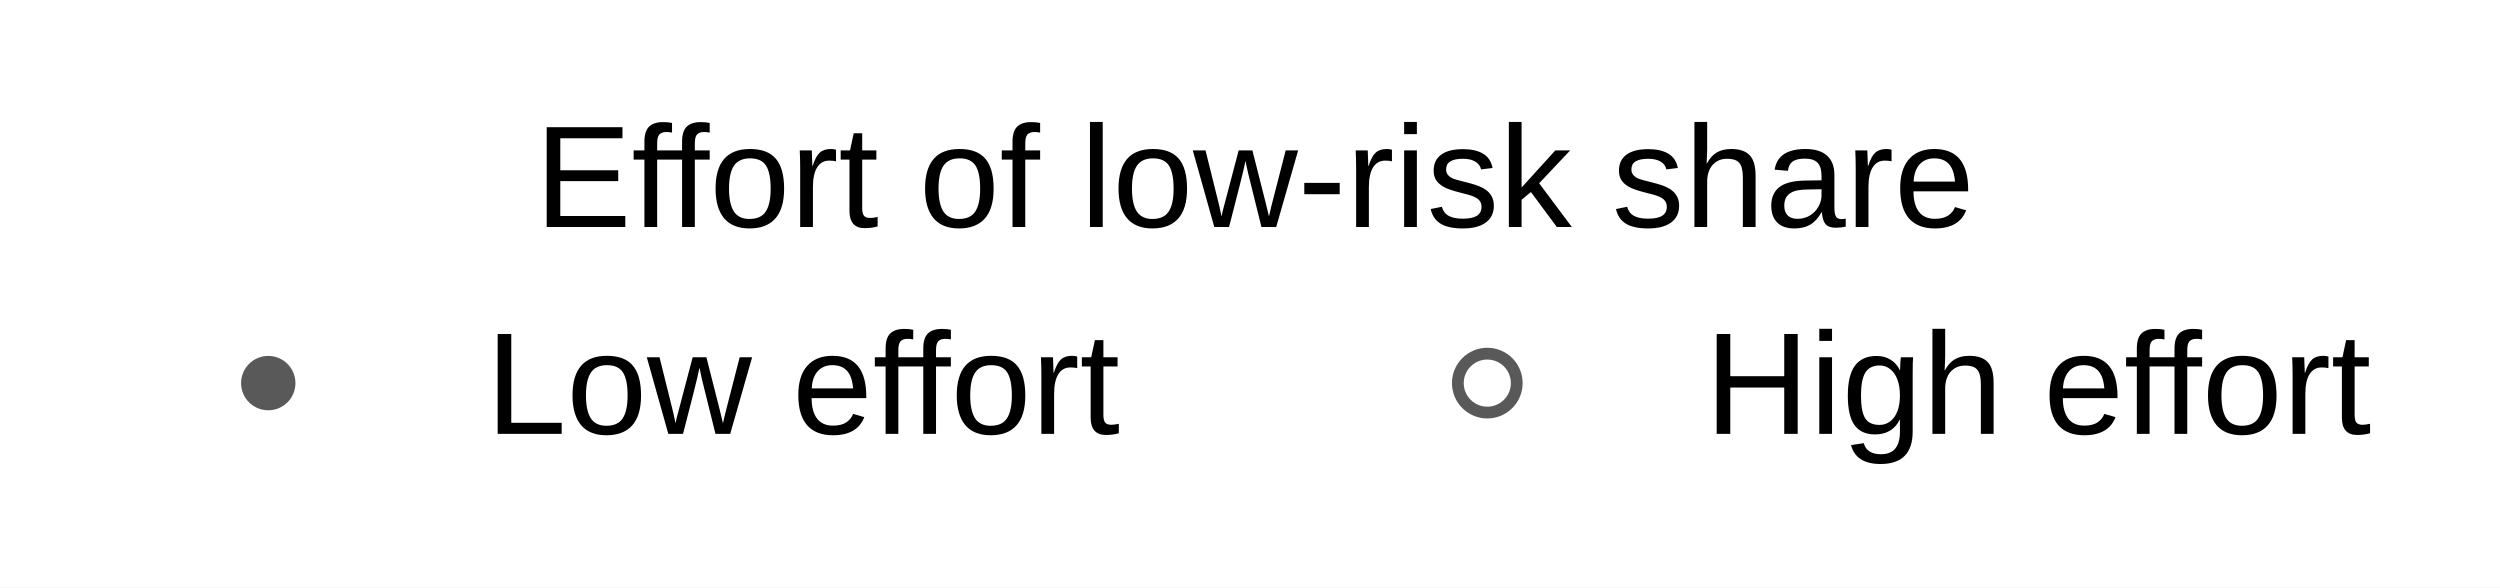
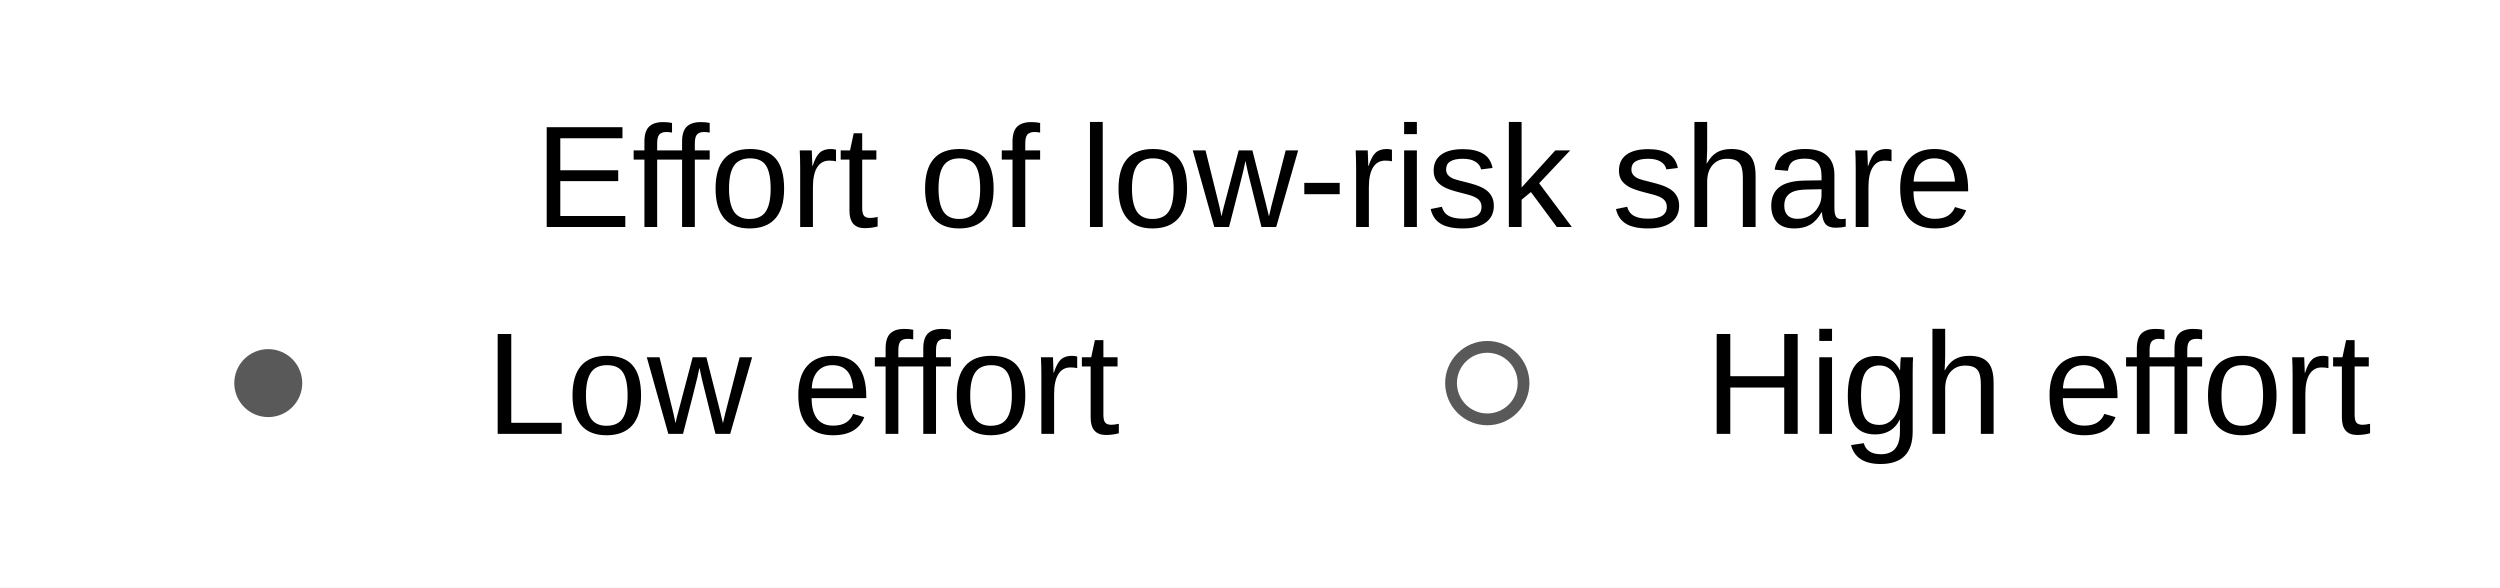
<svg xmlns="http://www.w3.org/2000/svg" xmlns:xlink="http://www.w3.org/1999/xlink" width="275.853pt" height="64.832pt" viewBox="0 0 275.853 64.832" version="1.1">
  <defs>
    <style type="text/css">*{stroke-linejoin: round; stroke-linecap: butt}</style>
  </defs>
  <g id="figure_1">
    <g id="patch_1">
      <path d="M 0 64.832  L 275.853 64.832  L 275.853 0  L 0 0  z " style="fill: #ffffff" />
    </g>
    <g id="legend_1">
      <g id="text_1">
        <text style="font-size: 16px; font-family: 'Arial Nova', 'Arial', 'Helvetica', 'DejaVu Sans', sans-serif; text-anchor: start" x="59.01" y="25.052" transform="rotate(-0 59.01 25.0525)">Effort of low-risk share</text>
      </g>
      <g id="line2d_1">
        <defs>
-           <path id="maa3b9f3d3a" d="M 0 3.25  C 0.862 3.25 1.689 2.908 2.298 2.298  C 2.908 1.689 3.25 0.862 3.25 0  C 3.25 -0.862 2.908 -1.689 2.298 -2.298  C 1.689 -2.908 0.862 -3.25 0 -3.25  C -0.862 -3.25 -1.689 -2.908 -2.298 -2.298  C -2.908 -1.689 -3.25 -0.862 -3.25 0  C -3.25 0.862 -2.908 1.689 -2.298 2.298  C -1.689 2.908 -0.862 3.25 0 3.25  z " style="stroke: #ffffff; stroke-width: 0.5" />
+           <path id="m559d645ab9" d="M 0 4  C 1.061 4 2.078 3.579 2.828 2.828  C 3.579 2.078 4 1.061 4 0  C 4 -1.061 3.579 -2.078 2.828 -2.828  C 2.078 -3.579 1.061 -4 0 -4  C -1.061 -4 -2.078 -3.579 -2.828 -2.828  C -3.579 -2.078 -4 -1.061 -4 0  C -4 1.061 -3.579 2.078 -2.828 2.828  C -2.078 3.579 -1.061 4 0 4  z " style="stroke: #ffffff; stroke-width: 0.5" />
        </defs>
        <g>
-           <use xlink:href="#maa3b9f3d3a" x="29.6" y="42.273" style="fill: #595959; stroke: #ffffff; stroke-width: 0.5" />
+           <use xlink:href="#m559d645ab9" x="29.6" y="42.273" style="fill: #595959; stroke: #ffffff; stroke-width: 0.5" />
        </g>
      </g>
      <g id="text_2">
        <text style="font-size: 16px; font-family: 'Arial Nova', 'Arial', 'Helvetica', 'DejaVu Sans', sans-serif; text-anchor: start" x="53.6" y="47.873" transform="rotate(-0 53.6 47.8725)">Low effort</text>
      </g>
      <g id="line2d_2">
        <defs>
-           <path id="m1282ed3948" d="M 0 3.25  C 0.862 3.25 1.689 2.908 2.298 2.298  C 2.908 1.689 3.25 0.862 3.25 0  C 3.25 -0.862 2.908 -1.689 2.298 -2.298  C 1.689 -2.908 0.862 -3.25 0 -3.25  C -0.862 -3.25 -1.689 -2.908 -2.298 -2.298  C -2.908 -1.689 -3.25 -0.862 -3.25 0  C -3.25 0.862 -2.908 1.689 -2.298 2.298  C -1.689 2.908 -0.862 3.25 0 3.25  z " style="stroke: #595959; stroke-width: 1.3" />
+           <path id="mb791faa5db" d="M 0 4  C 1.061 4 2.078 3.579 2.828 2.828  C 3.579 2.078 4 1.061 4 0  C 4 -1.061 3.579 -2.078 2.828 -2.828  C 2.078 -3.579 1.061 -4 0 -4  C -1.061 -4 -2.078 -3.579 -2.828 -2.828  C -3.579 -2.078 -4 -1.061 -4 0  C -4 1.061 -3.579 2.078 -2.828 2.828  C -2.078 3.579 -1.061 4 0 4  z " style="stroke: #595959; stroke-width: 1.3" />
        </defs>
        <g>
-           <use xlink:href="#m1282ed3948" x="164.11" y="42.273" style="fill: #ffffff; stroke: #595959; stroke-width: 1.3" />
+           <use xlink:href="#mb791faa5db" x="164.11" y="42.273" style="fill: #ffffff; stroke: #595959; stroke-width: 1.3" />
        </g>
      </g>
      <g id="text_3">
        <text style="font-size: 16px; font-family: 'Arial Nova', 'Arial', 'Helvetica', 'DejaVu Sans', sans-serif; text-anchor: start" x="188.11" y="47.873" transform="rotate(-0 188.11 47.8725)">High effort</text>
      </g>
    </g>
  </g>
</svg>
